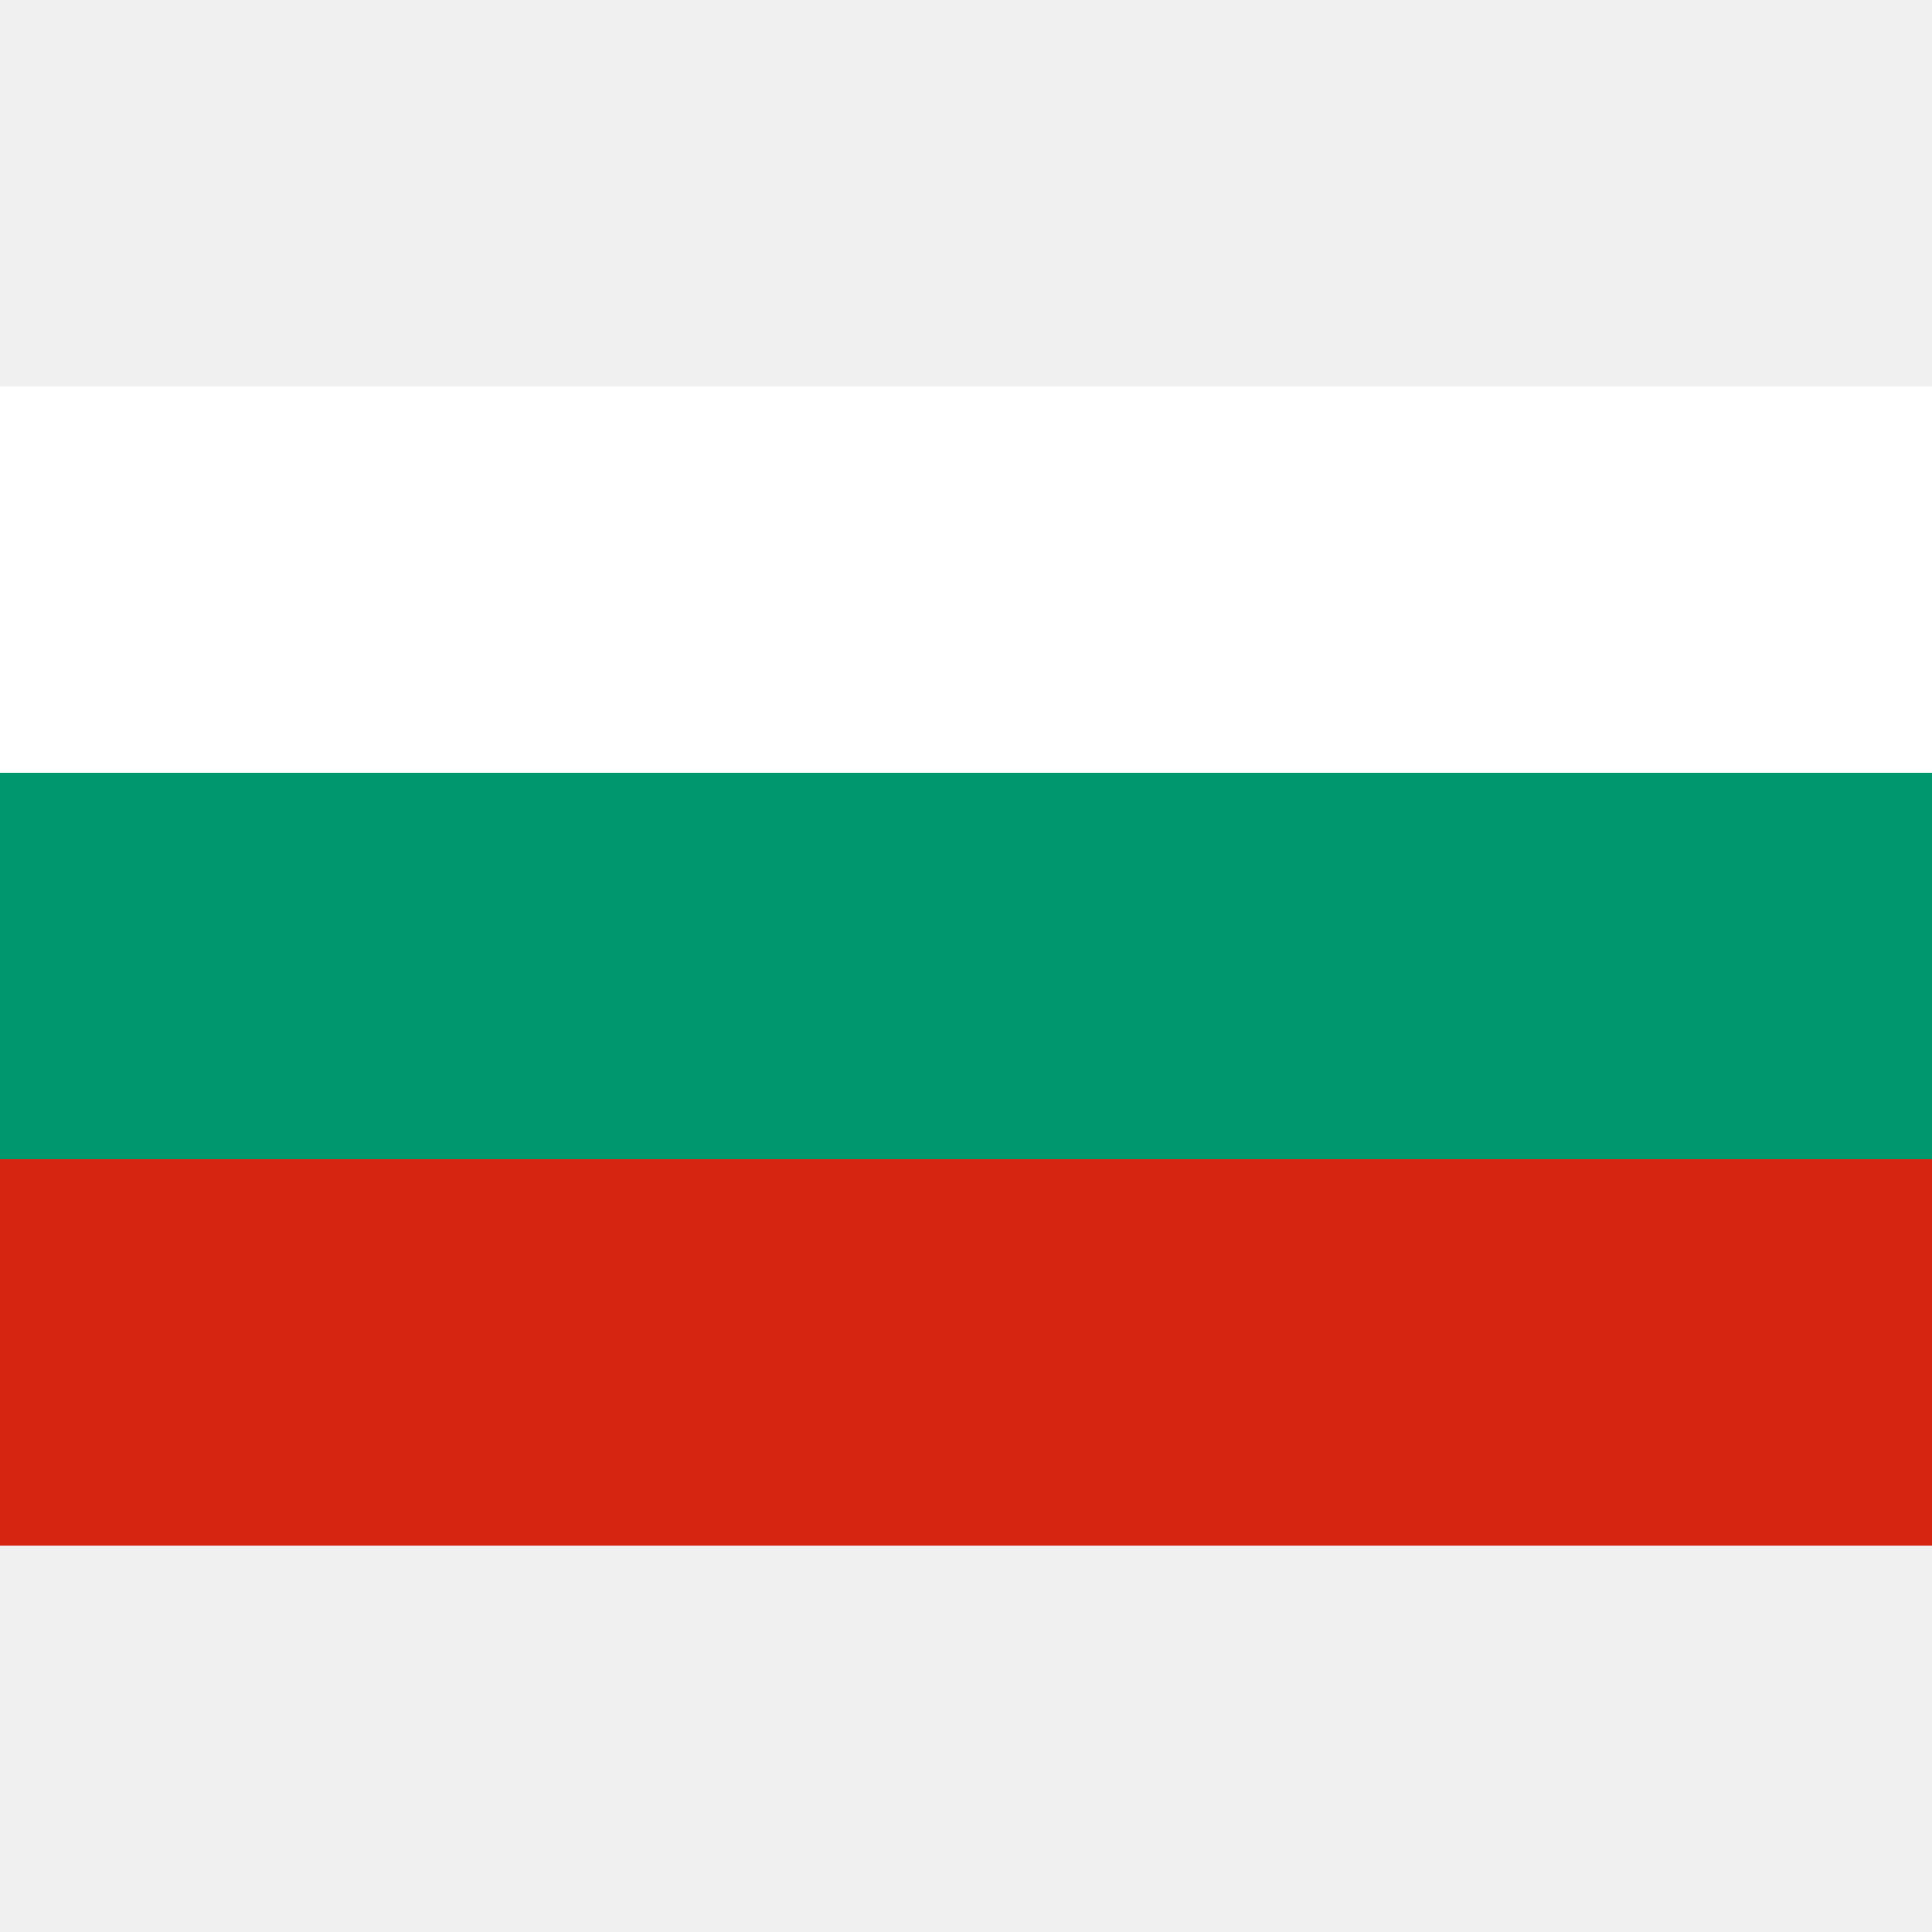
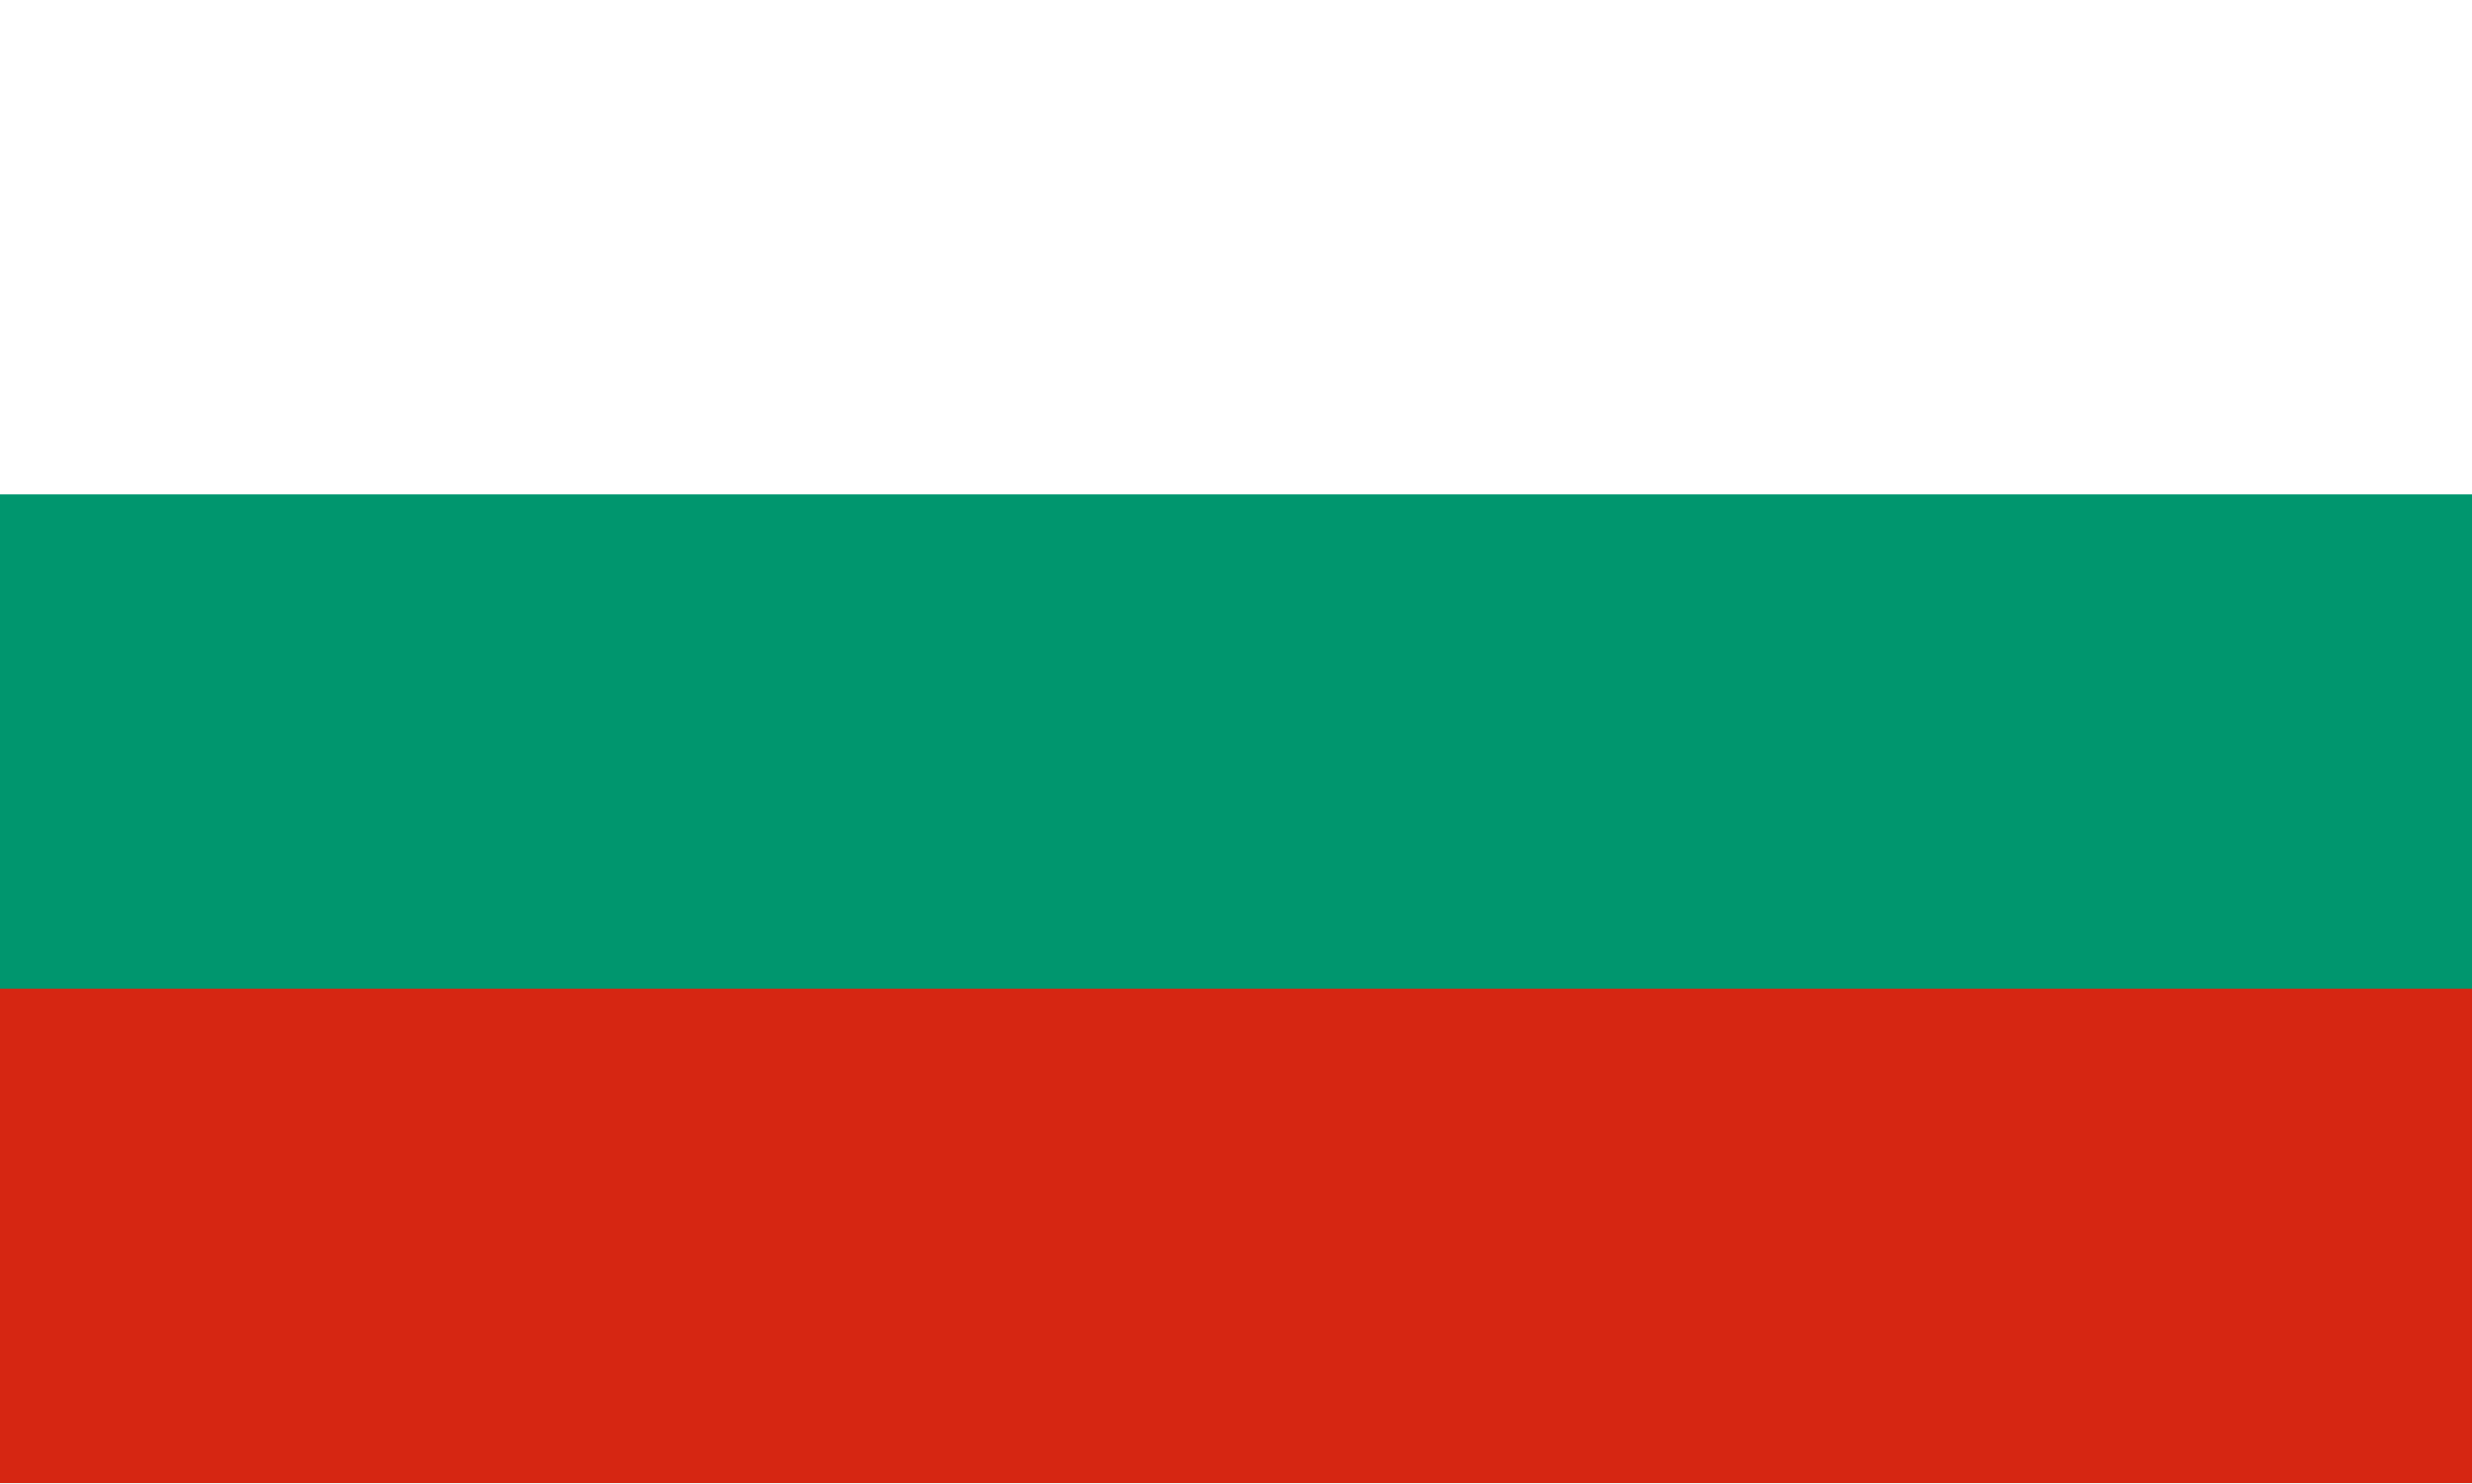
- <svg xmlns="http://www.w3.org/2000/svg" height="256" id="svg2650" version="1.0" viewBox="0 0 5 3" width="256">
+ <svg xmlns="http://www.w3.org/2000/svg" height="153.6" id="svg2650" version="1.0" viewBox="0 0 5 1.8" width="256">
  <defs id="defs2659">
    </defs>
-   <rect height="3" id="rect2652" style="fill:#ffffff" width="5" x="0" y="0" />
-   <rect height="2" id="rect2654" style="fill:#00966e" width="5" x="0" y="1" />
-   <rect height="1" id="rect2656" style="fill:#d62612" width="5" x="0" y="2" />
+   <rect height="3" id="rect2652" style="fill:#ffffff" width="5" x="0" y="-0.6" />
+   <rect height="2" id="rect2654" style="fill:#00966e" width="5" x="0" y="0.4" />
+   <rect height="1" id="rect2656" style="fill:#d62612" width="5" x="0" y="1.4" />
</svg>
